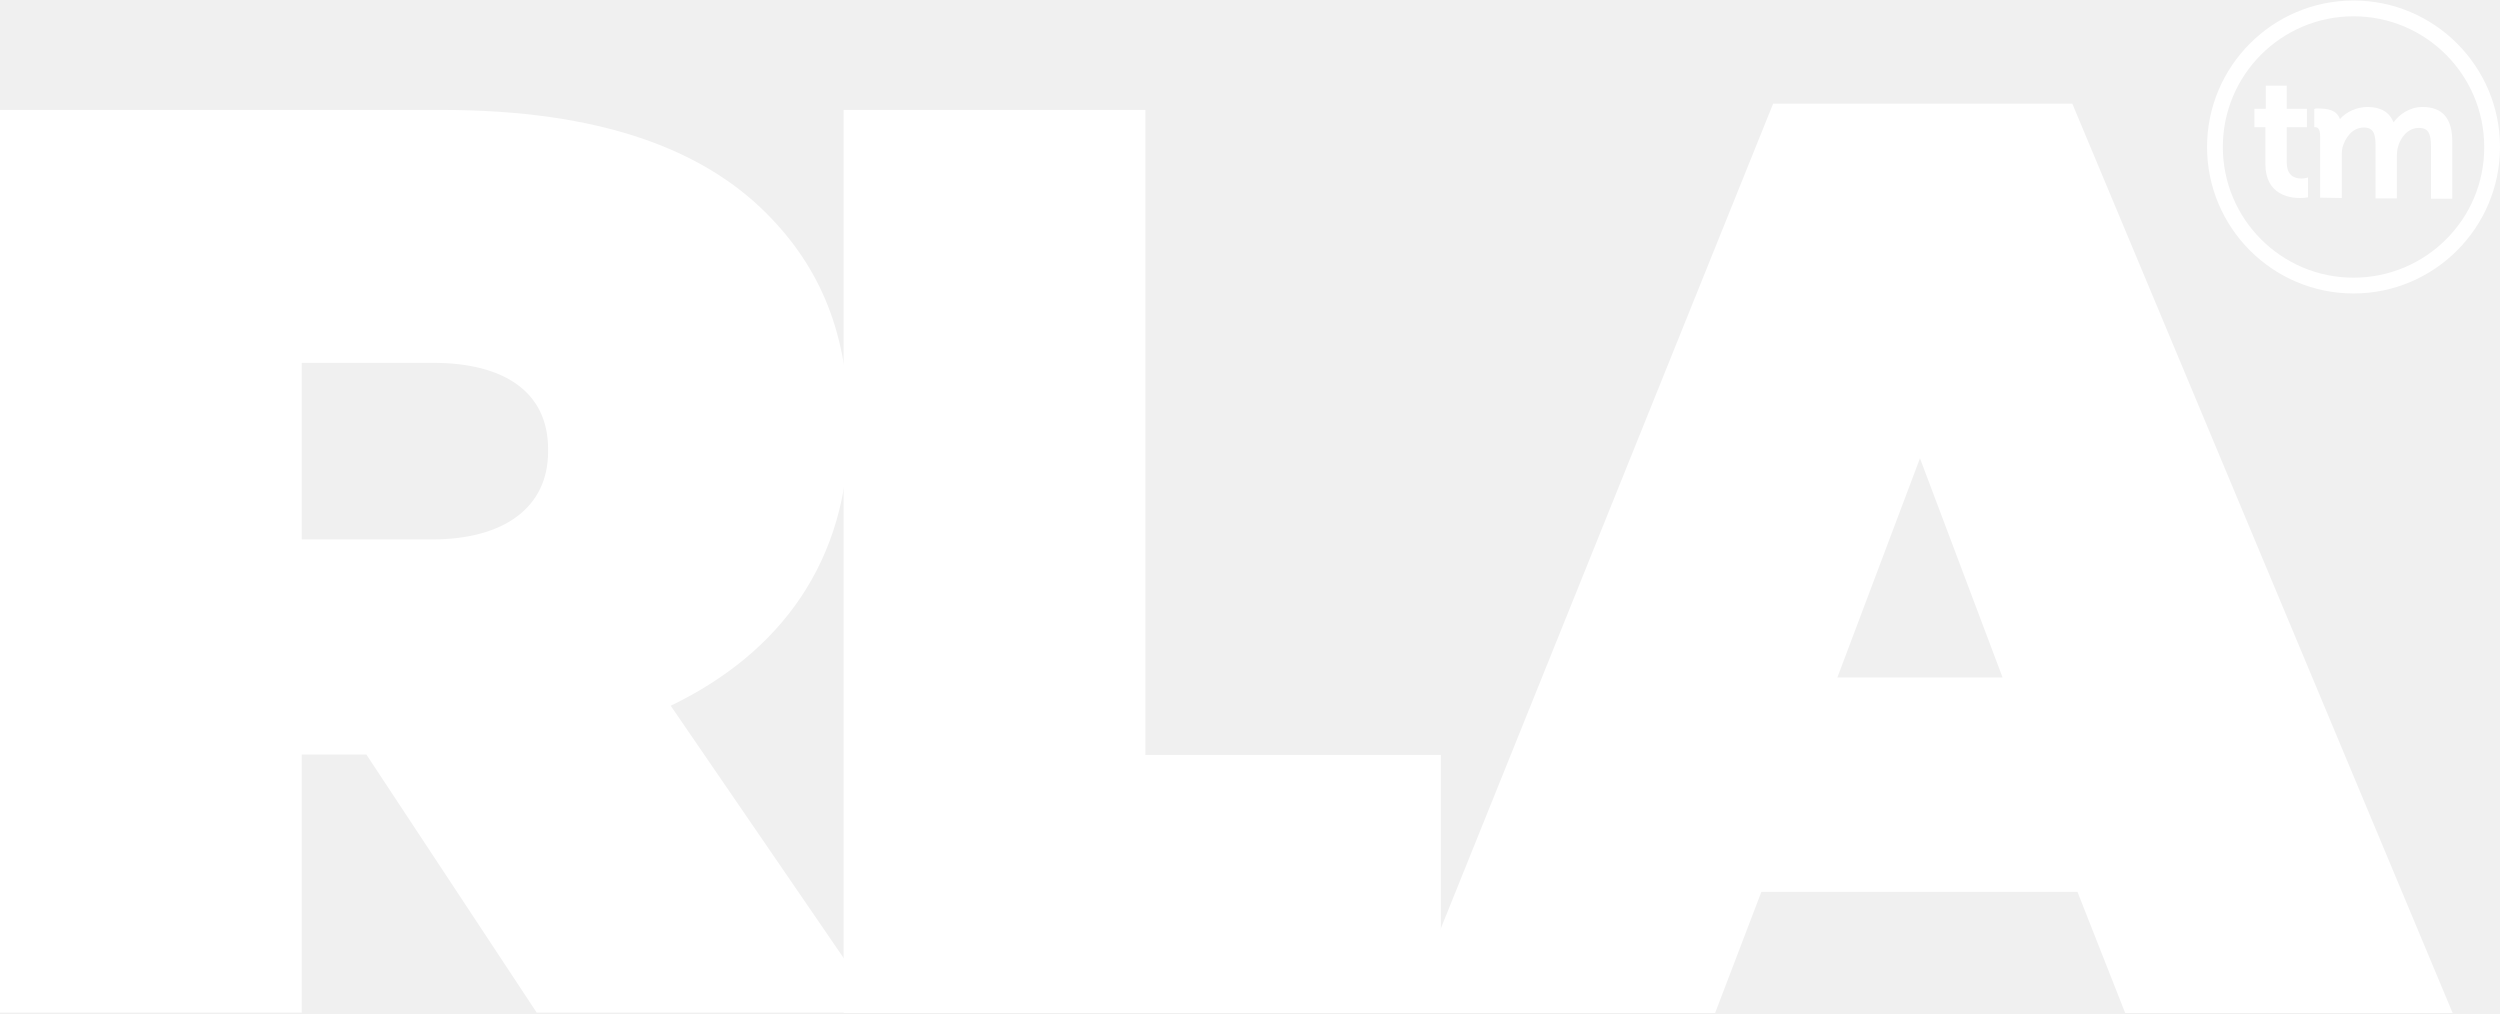
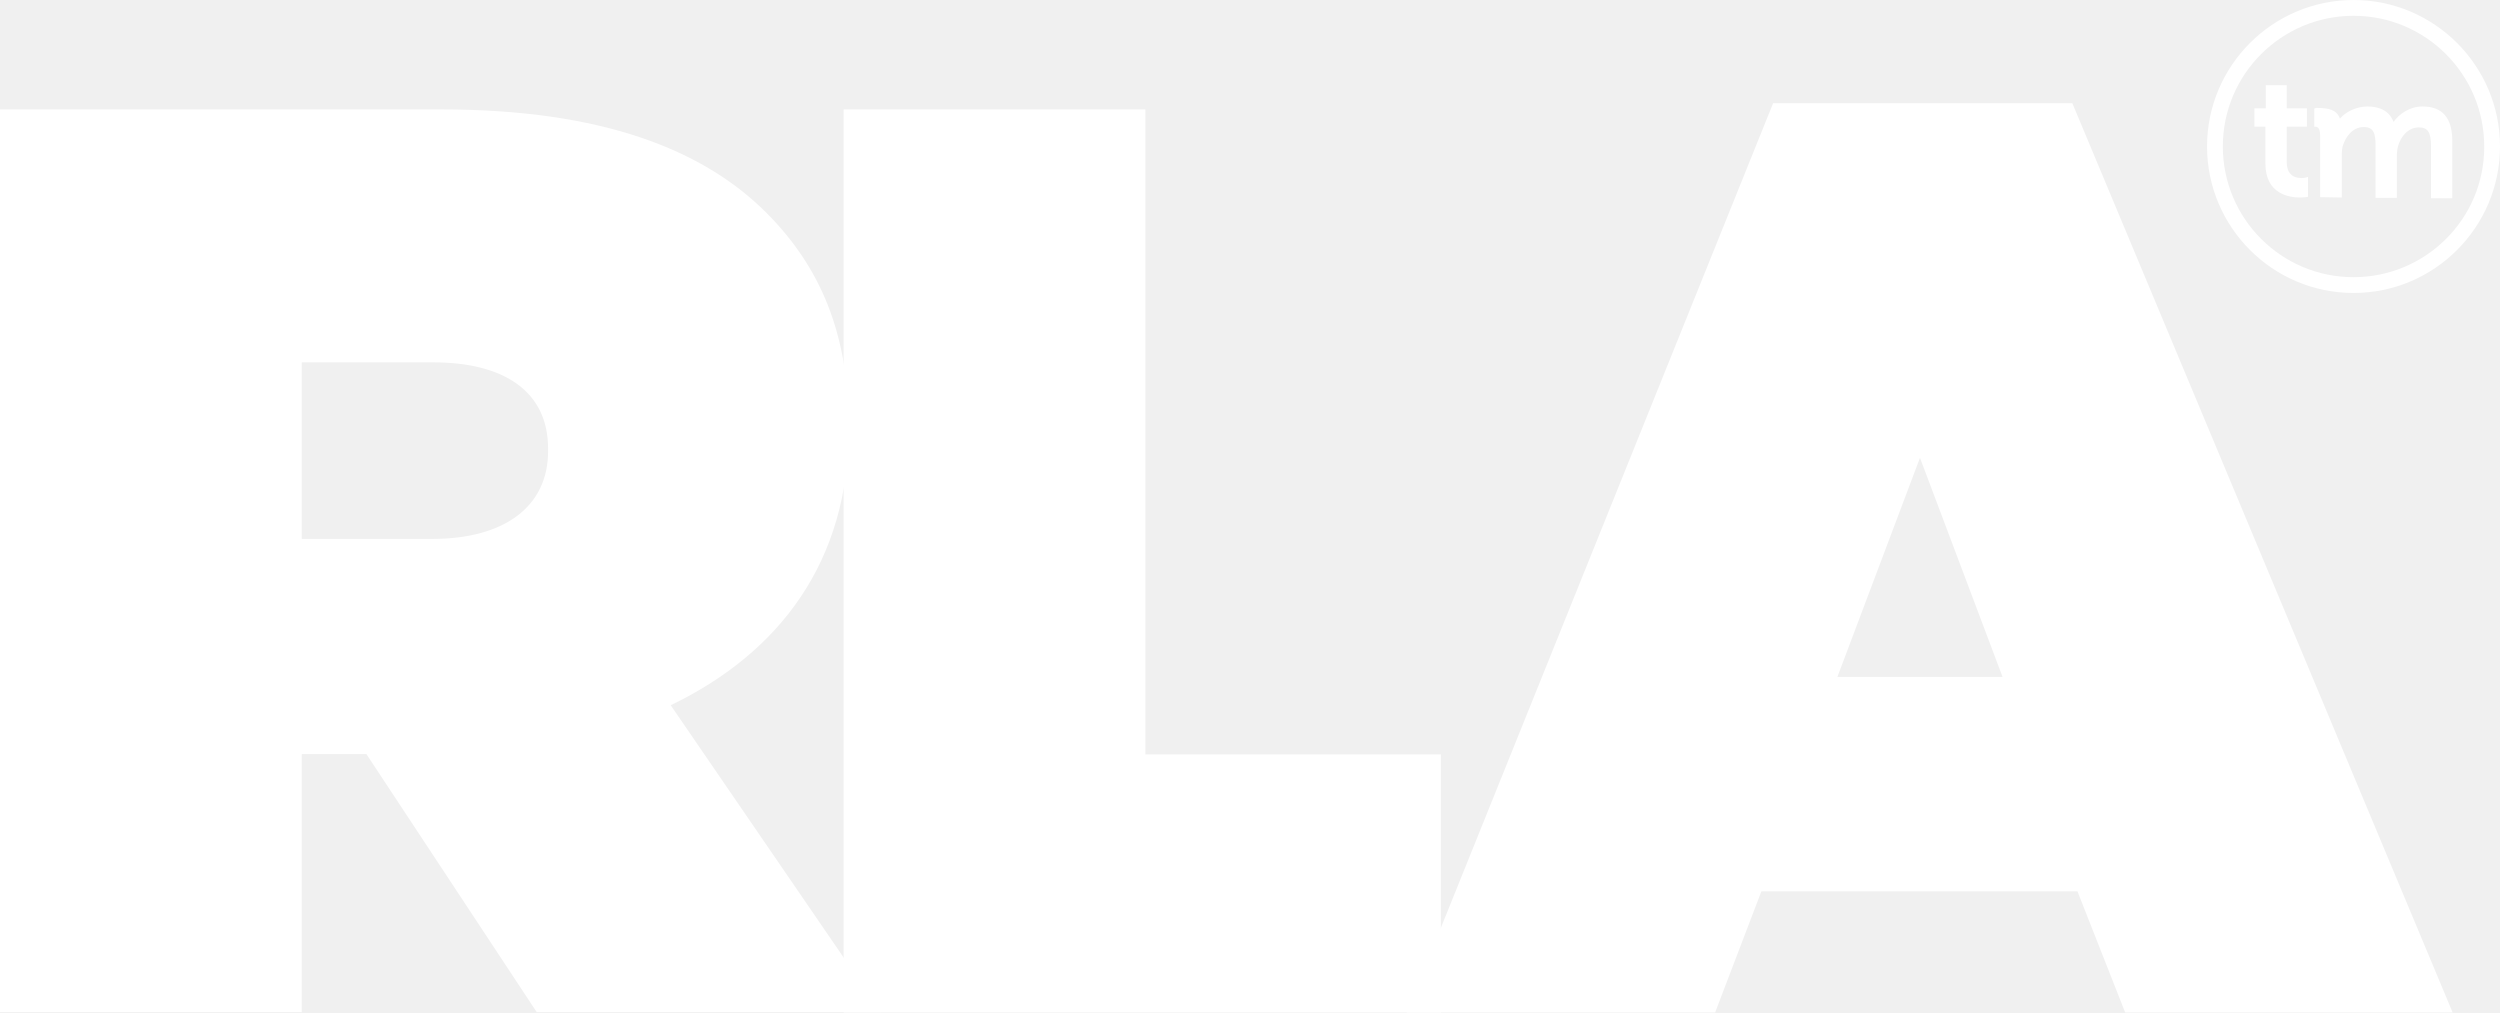
- <svg xmlns="http://www.w3.org/2000/svg" xmlns:xlink="http://www.w3.org/1999/xlink" version="1.1" id="Layer_1" x="0px" y="0px" viewBox="-251.9 320 681 275.8" style="enable-background:new -251.9 320 681 275.8;" xml:space="preserve" width="148" height="60">
+ <svg xmlns="http://www.w3.org/2000/svg" xmlns:xlink="http://www.w3.org/1999/xlink" version="1.1" id="Layer_1" x="0px" y="0px" viewBox="-251.9 320 681 275.8" style="enable-background:new -251.9 320 681 275.8;" xml:space="preserve" width="222.22" height="90">
  <style type="text/css">
	.st0{clip-path:url(#SVGID_2_);fill:#FFFFFF;}
	.st1{fill:#FFFFFF;}
	.st2{clip-path:url(#SVGID_4_);fill:#FFFFFF;}
</style>
  <g>
    <defs>
      <rect id="SVGID_1_" x="-251.9" y="320" width="681" height="275.8" />
    </defs>
    <clipPath id="SVGID_2_">
      <use xlink:href="#SVGID_1_" style="overflow:visible;" />
    </clipPath>
    <path class="st0" d="M-134.2,466.8c19.7,0,31.6-8.8,31.6-23.9v-0.7c0-15.8-12.3-23.5-31.3-23.5h-35.8v48.1H-134.2z M-251.9,349.8   h120.2c43.6,0,71.3,10.9,88.5,28.1c14.8,14.8,22.5,33,22.5,58.3v0.7c0,35.8-18.6,60.8-48.5,75.2l57.3,83.6h-93.8l-46.4-70.3h-17.6   v70.3h-82.2V349.8z" />
  </g>
  <polygon class="st1" points="140.6,525.5 60.1,525.5 60.1,349.8 -22.1,349.8 -22.1,595.8 140.6,595.8 " />
  <path class="st1" d="M271.1,444.7l22.5,59.7h-45L271.1,444.7z M312.6,348.1h-81.5l-99.8,247.7h84l12.6-33H314l13,33h89.2  L312.6,348.1z" />
  <g class="tm">
    <defs>
      <rect id="SVGID_3_" x="-251.9" y="320" width="681" height="275.8" />
    </defs>
    <clipPath id="SVGID_4_">
      <use xlink:href="#SVGID_3_" style="overflow:visible;" />
    </clipPath>
    <path class="st2" d="M389.2,320c-22,0-39.9,17.9-39.9,39.9c0,22,17.9,39.9,39.9,39.9c22,0,39.9-17.9,39.9-39.9   C429.1,337.9,411.2,320,389.2,320 M389.2,395.5c-19.7,0-35.6-16-35.6-35.6c0-19.7,16-35.6,35.6-35.6c19.7,0,35.6,16,35.6,35.6   C424.9,379.5,408.9,395.5,389.2,395.5" />
    <path class="st2" d="M376,368.4c-0.1,0-0.4,0.1-0.9,0.1c-2.7,0-4.1-1.5-4.1-4.4l0-9.6h5.5v-5h-5.5l0-6.3h-5.7l0,6.3h-3.1v5h3   l0,10.1c0,8.3,6.6,9.2,9.4,9.2c0.9,0,1.6-0.1,1.6-0.1l0.6-0.1v-5.4L376,368.4z" />
    <path class="st2" d="M408,349c-3.6,0-6.4,2.1-7.9,4.2c-1.1-2.8-3.5-4.2-7.1-4.2c-2.8,0-5.8,1.3-7.5,3.3c-0.9-2.4-3-2.9-6.3-2.9   c-0.2,0-0.3,0-0.5,0.1l-0.2,0.1l0,4.9l0.2,0c0.7,0,1.4,0.3,1.4,2.5l0,16.1l0,0.4v0.2l5.9,0.1v-11.9c0-0.8,0.1-1.4,0.2-1.9   c0.7-2.5,2.6-5.4,5.8-5.4c2.7,0,3.2,1.8,3.2,5v14.3h5.8v-11.1c0-1.2,0.1-2.1,0.3-2.9c0.7-2.6,2.7-5.2,5.7-5.2c2.4,0,3.3,1.3,3.3,5   v14.3h5.8v-15.3C416.2,352.1,413.4,349,408,349" />
  </g>
</svg>
